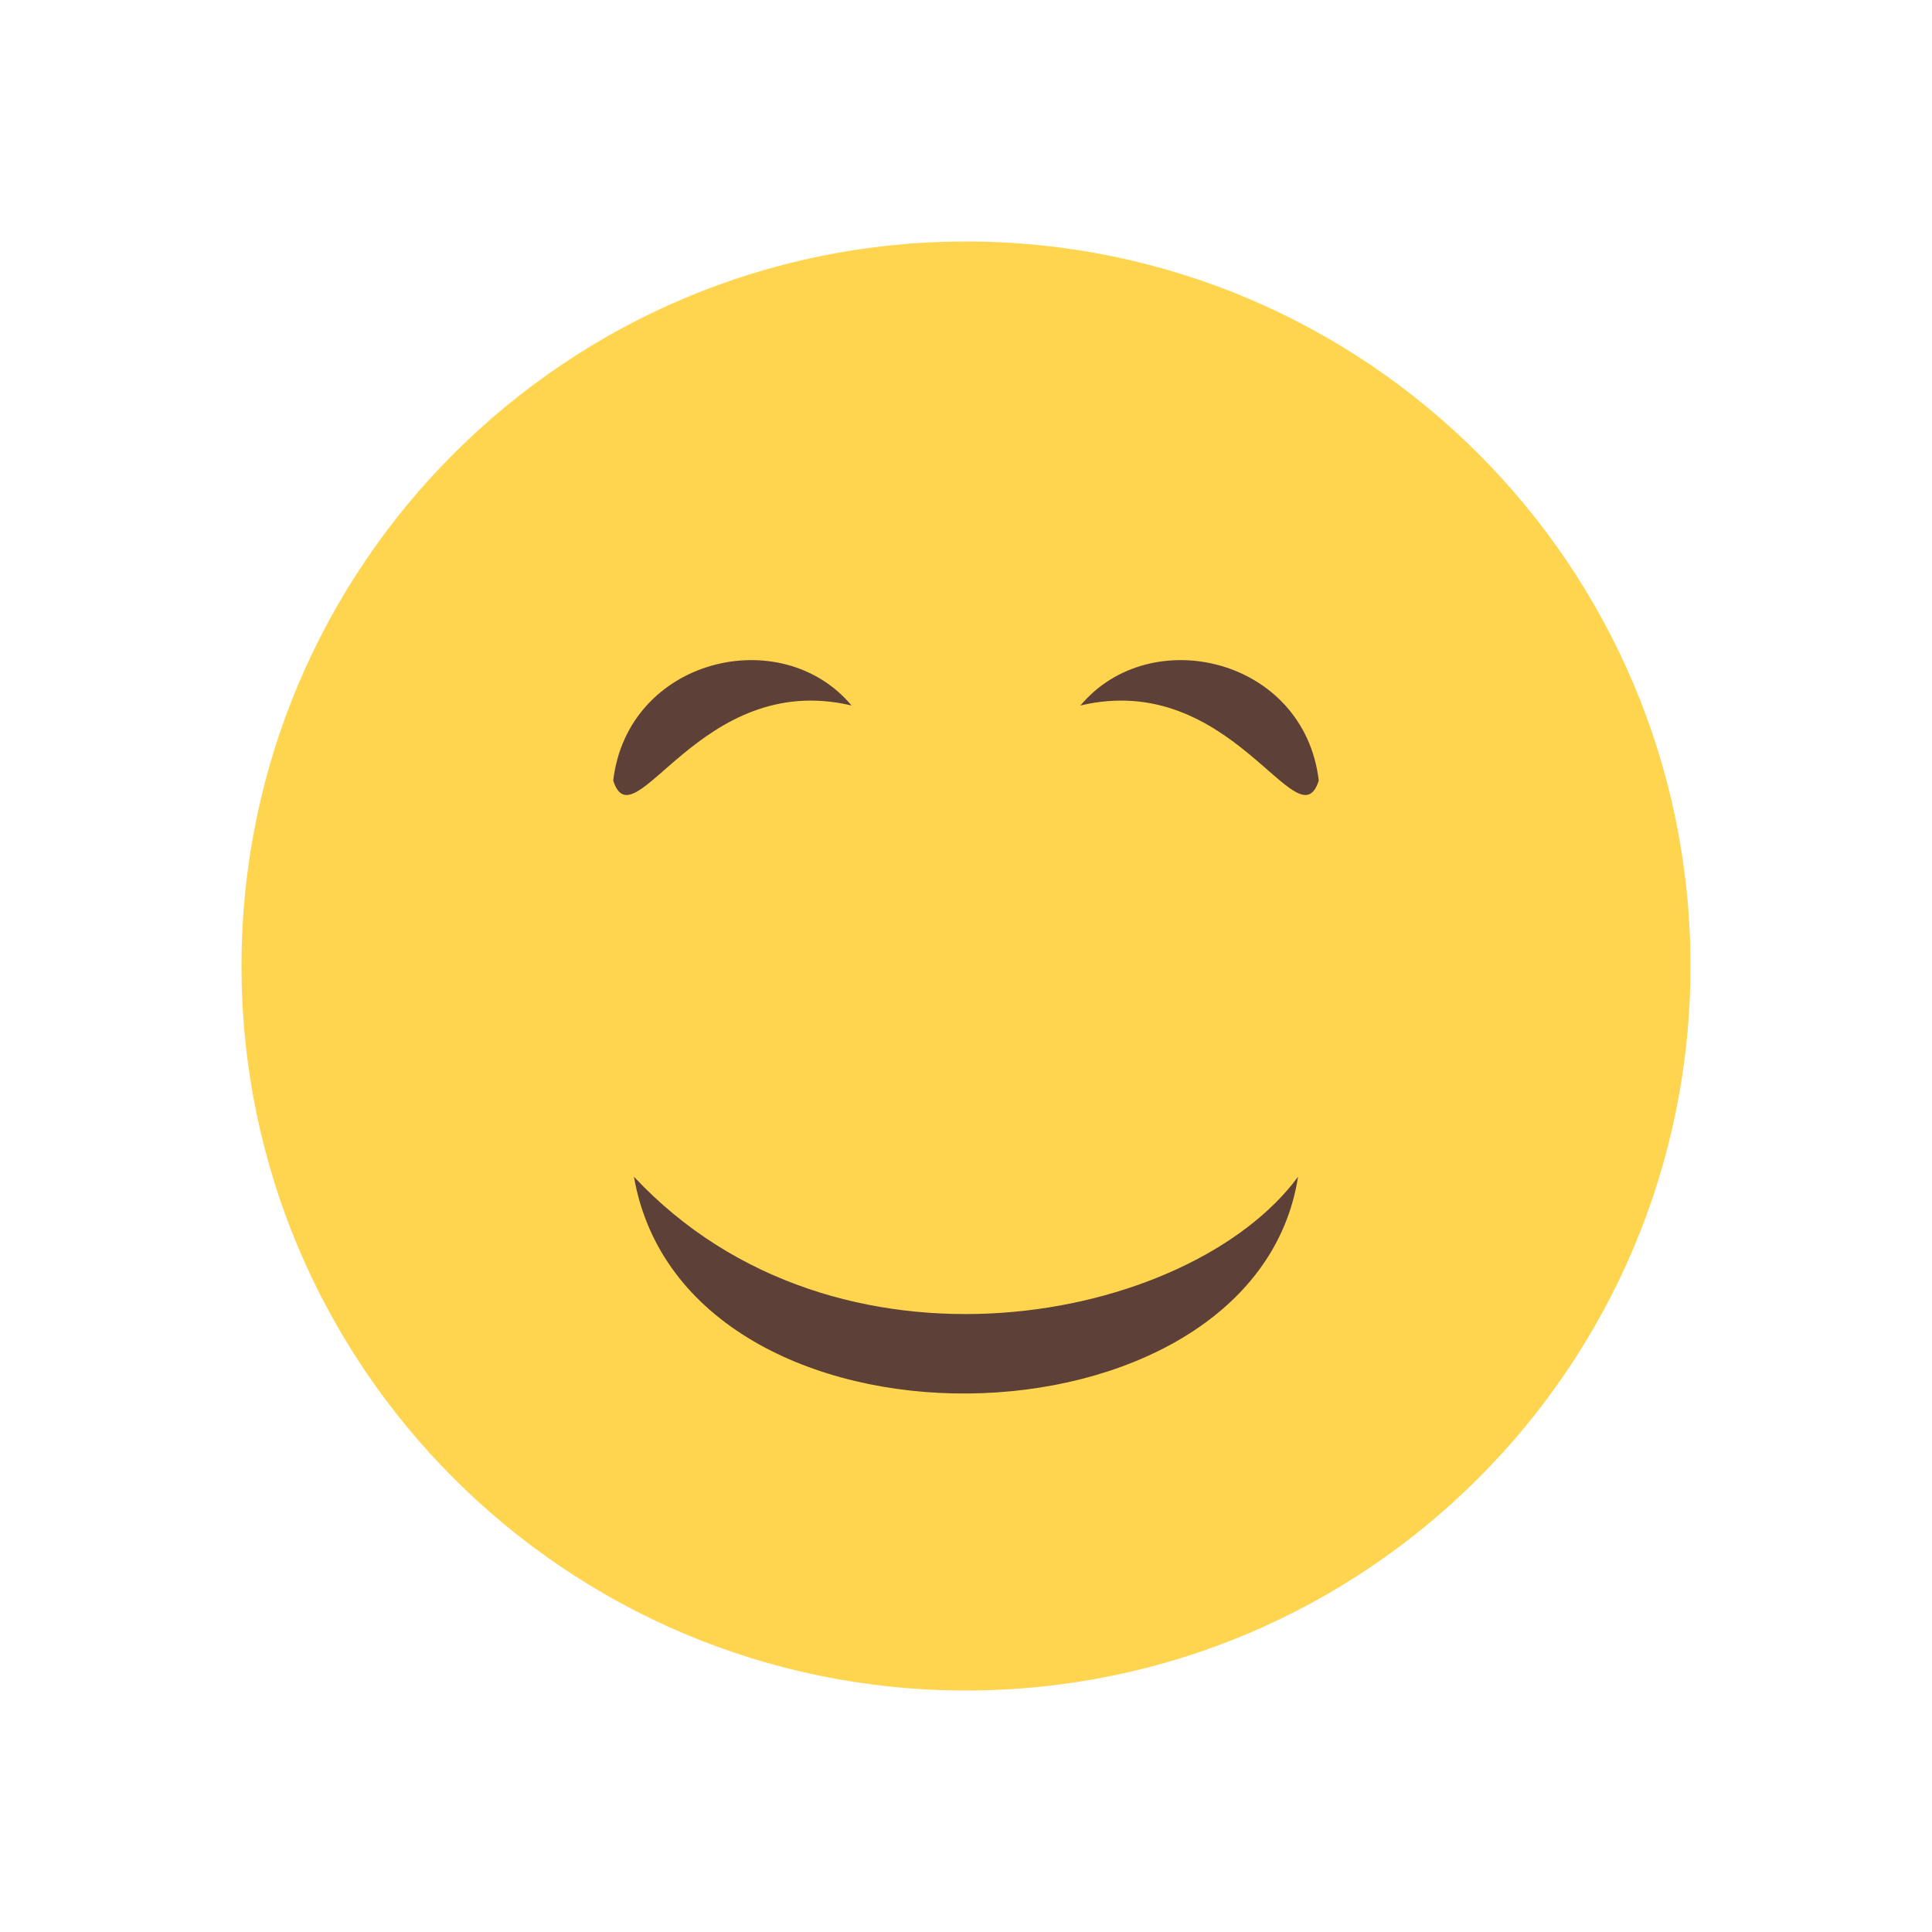
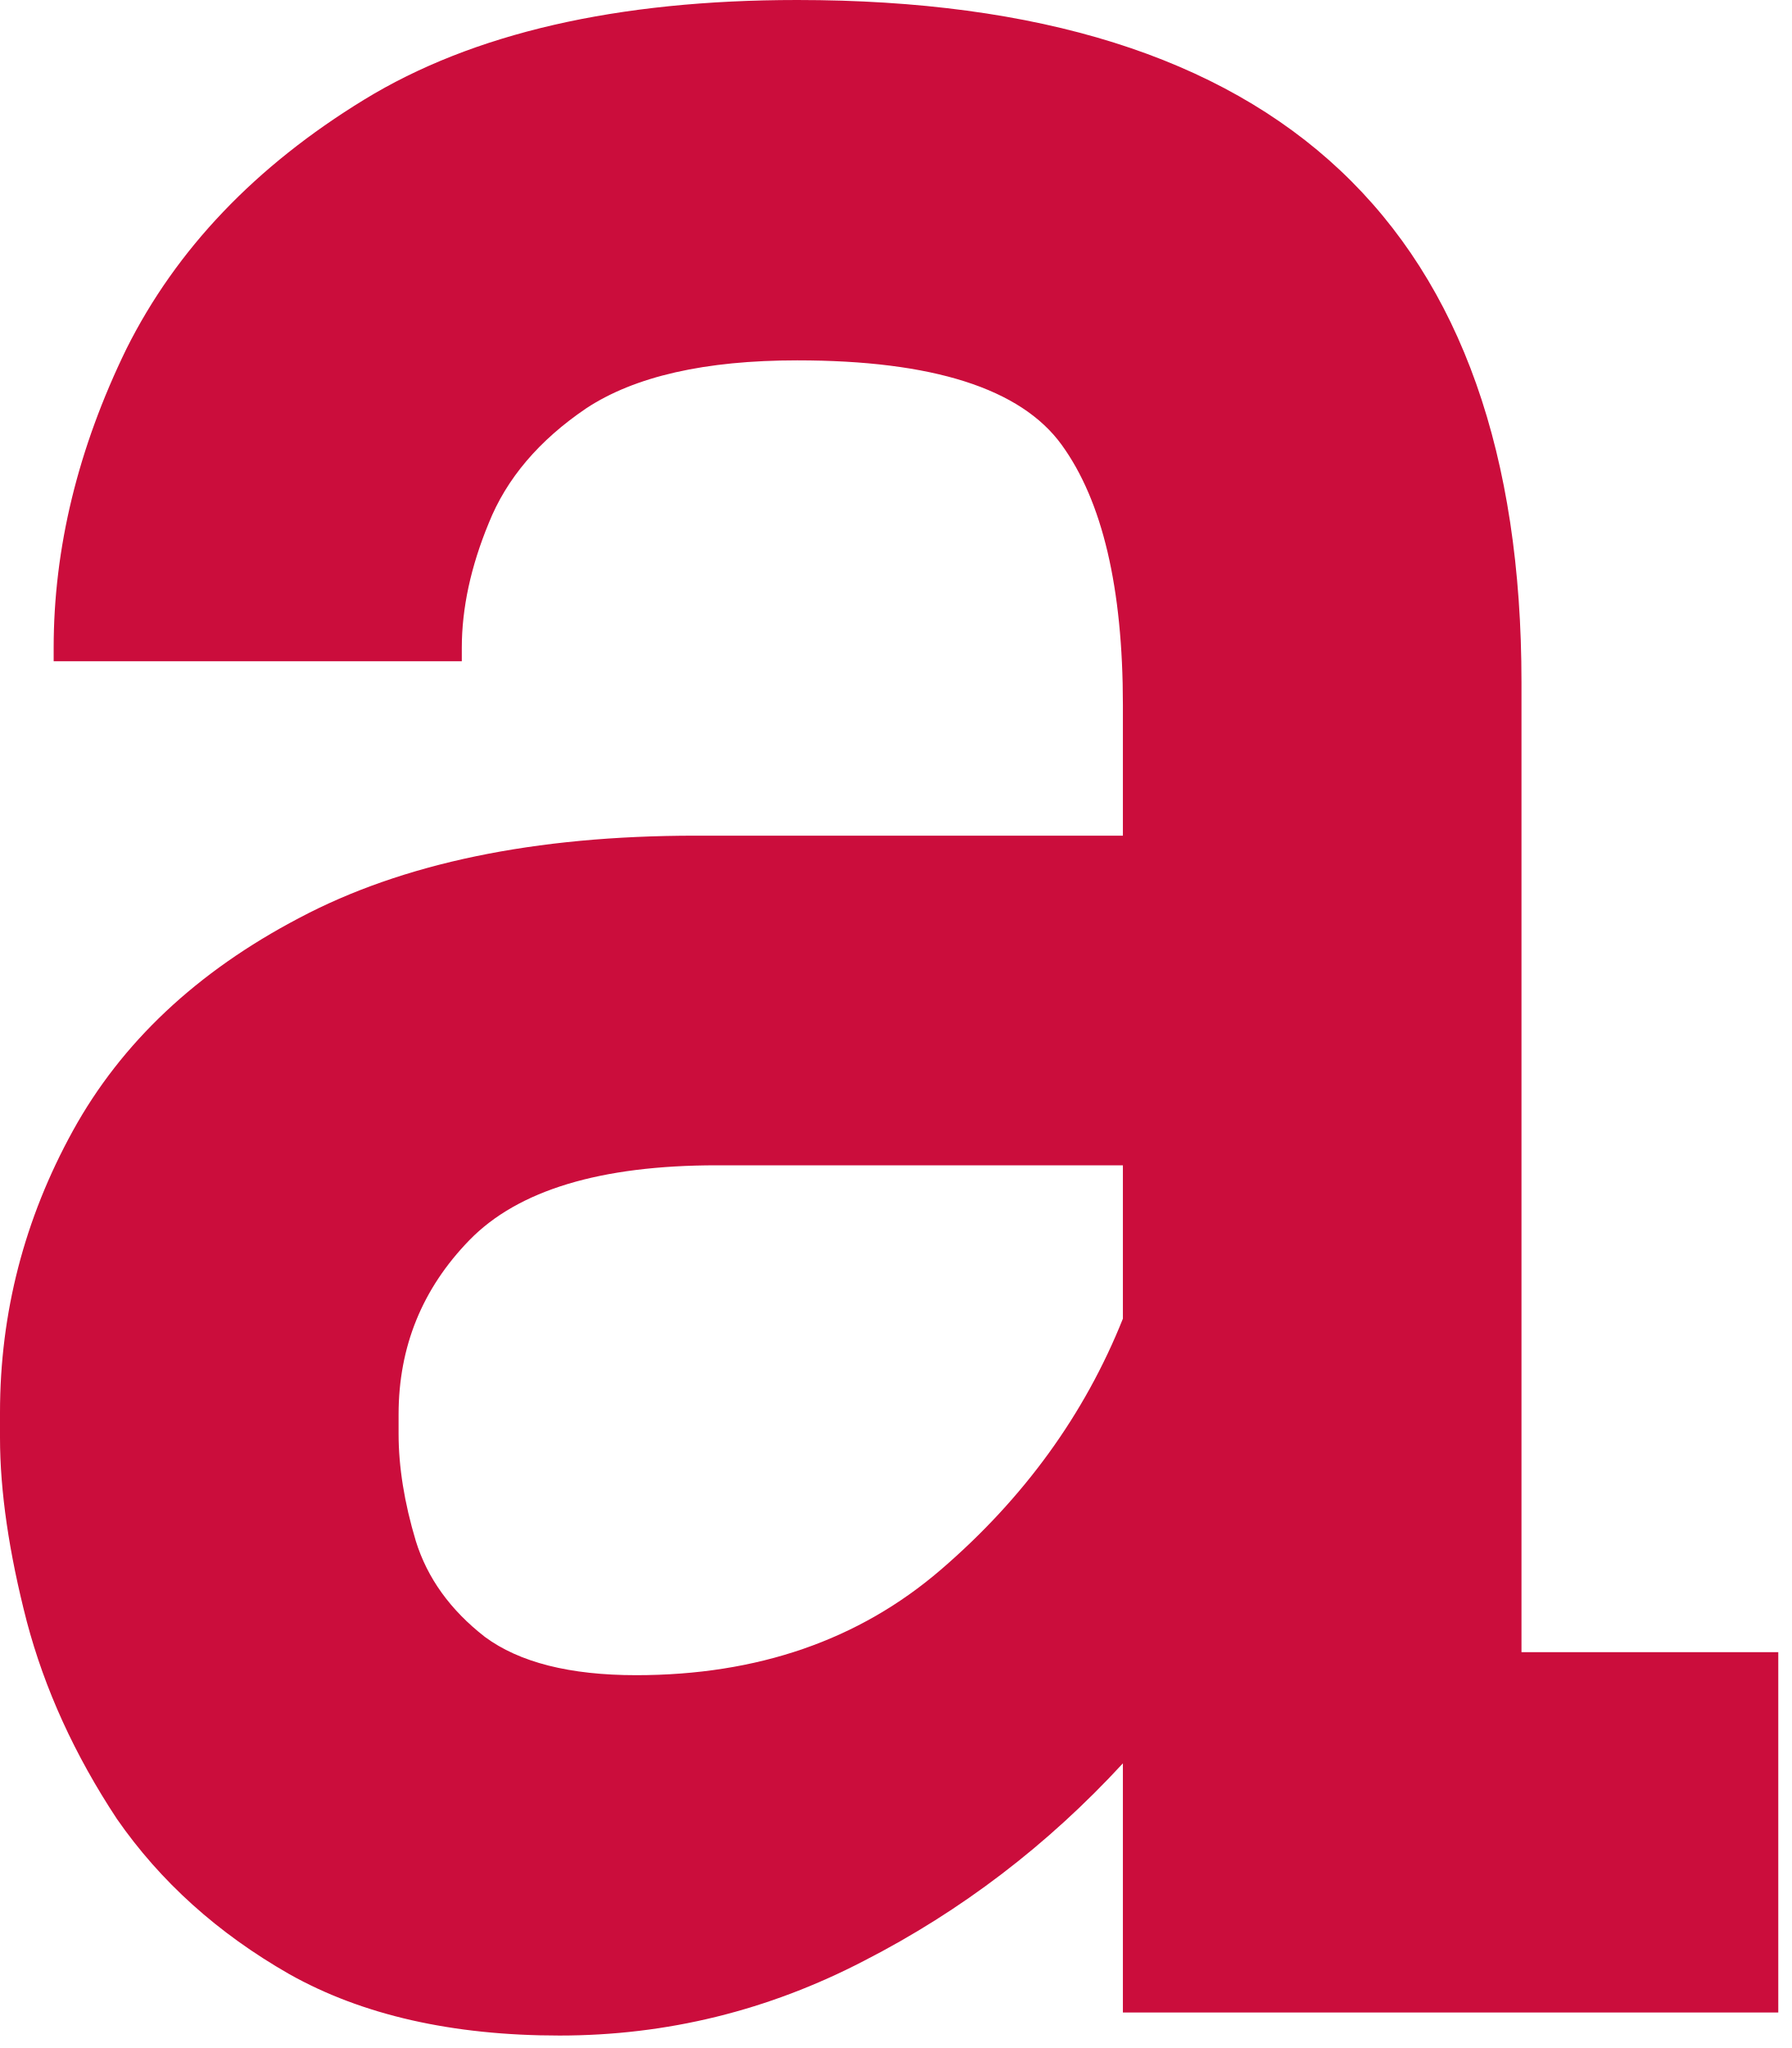
- <svg xmlns="http://www.w3.org/2000/svg" xml:space="preserve" width="2048px" height="2048px" style="shape-rendering:geometricPrecision; text-rendering:geometricPrecision; image-rendering:optimizeQuality; fill-rule:evenodd; clip-rule:evenodd" viewBox="0 0 2048 2048">
-   <defs>
-     <style type="text/css">
-    
-     .fil1 {fill:none}
-     .fil2 {fill:#5D4037}
-     .fil0 {fill:#FFD54F}
-     .fil3 {fill:#5D4037;fill-rule:nonzero}
-    
-   </style>
-   </defs>
-   <g id="Layer_x0020_1">
-     <path class="fil0" d="M1024 255.999c424.155,0 768.001,343.845 768.001,768.001 0,424.155 -343.845,768.001 -768.001,768.001 -424.155,0 -768.001,-343.845 -768.001,-768.001 0,-424.155 343.845,-768.001 768.001,-768.001z" />
-     <rect class="fil1" width="2048" height="2048" />
-     <rect class="fil1" x="255.999" y="255.999" width="1536" height="1536" />
-     <rect class="fil1" x="255.999" y="255.999" width="1536" height="1536" />
-     <path class="fil2" d="M671.999 1247.36c54.404,312.78 657.185,300.019 704.001,0 -114.196,155.313 -489.486,229.459 -704.001,0z" />
-     <path class="fil3" d="M1397.96 827.431c-15.441,-129.835 -178.303,-168.401 -252.652,-79.578 160.871,-38.087 230.688,148.146 252.652,79.578z" />
-     <path class="fil3" d="M650.034 827.431c15.441,-129.835 178.303,-168.401 252.652,-79.578 -160.871,-38.087 -230.688,148.146 -252.652,79.578z" />
-   </g>
+ <svg xmlns="http://www.w3.org/2000/svg" width="21" height="24" viewBox="0 0 21 24" fill="none">
+   <path d="M6.559 23.854C5.301 23.854 4.245 23.614 3.392 23.135C2.553 22.656 1.879 22.049 1.37 21.315C0.876 20.567 0.524 19.796 0.314 19.002C0.105 18.193 0 17.475 0 16.846V16.554C0 15.386 0.285 14.285 0.854 13.252C1.423 12.219 2.306 11.388 3.504 10.759C4.717 10.115 6.267 9.793 8.153 9.793H13.162V8.266C13.162 6.888 12.922 5.87 12.443 5.211C11.964 4.552 10.931 4.223 9.344 4.223C8.266 4.223 7.442 4.41 6.873 4.784C6.319 5.159 5.937 5.608 5.728 6.132C5.518 6.641 5.413 7.128 5.413 7.592V7.749H0.629V7.592C0.629 6.424 0.913 5.256 1.482 4.088C2.066 2.92 2.995 1.947 4.268 1.168C5.54 0.389 7.232 0 9.344 0C15.004 0 17.834 2.665 17.834 7.996V19.361H20.844V23.584H13.162V20.664C12.279 21.622 11.268 22.394 10.13 22.977C9.007 23.561 7.816 23.854 6.559 23.854ZM8.4 13.656C7.038 13.656 6.072 13.948 5.503 14.532C4.949 15.101 4.672 15.783 4.672 16.576V16.801C4.672 17.19 4.739 17.609 4.874 18.059C5.009 18.493 5.278 18.867 5.683 19.182C6.087 19.481 6.678 19.631 7.457 19.631C8.88 19.631 10.07 19.219 11.028 18.395C12.002 17.557 12.713 16.576 13.162 15.453V13.656H8.4Z" fill="#CB0D3C" />
</svg>
